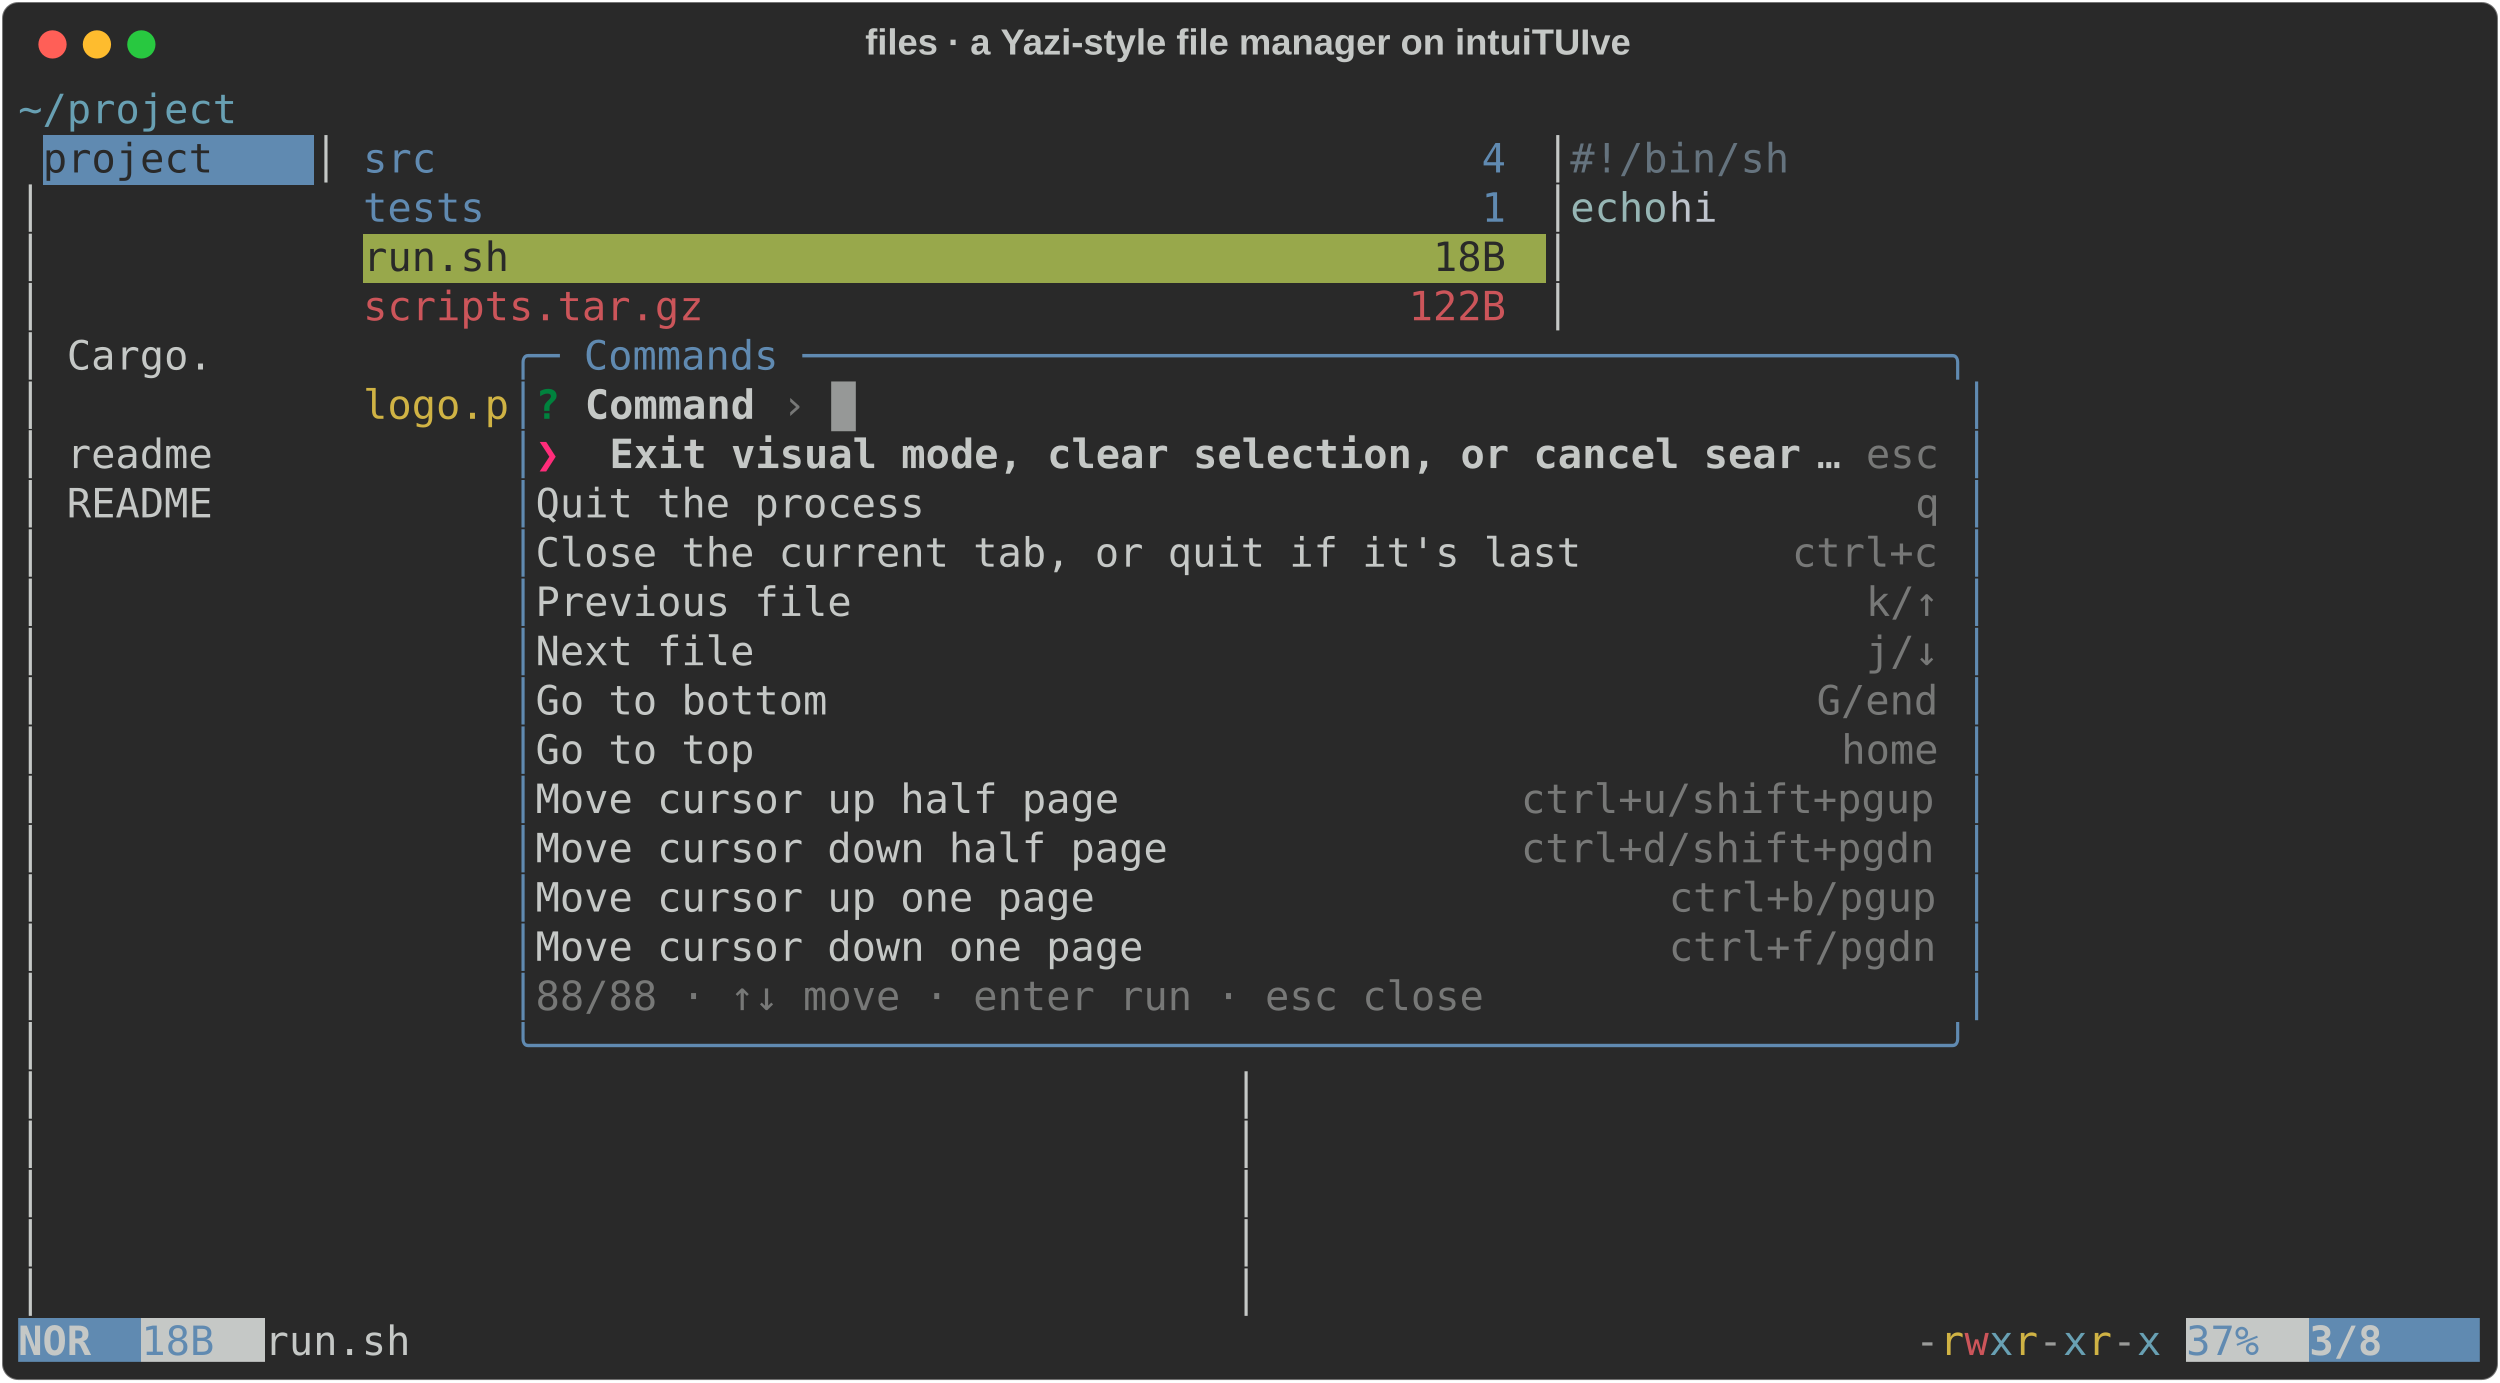
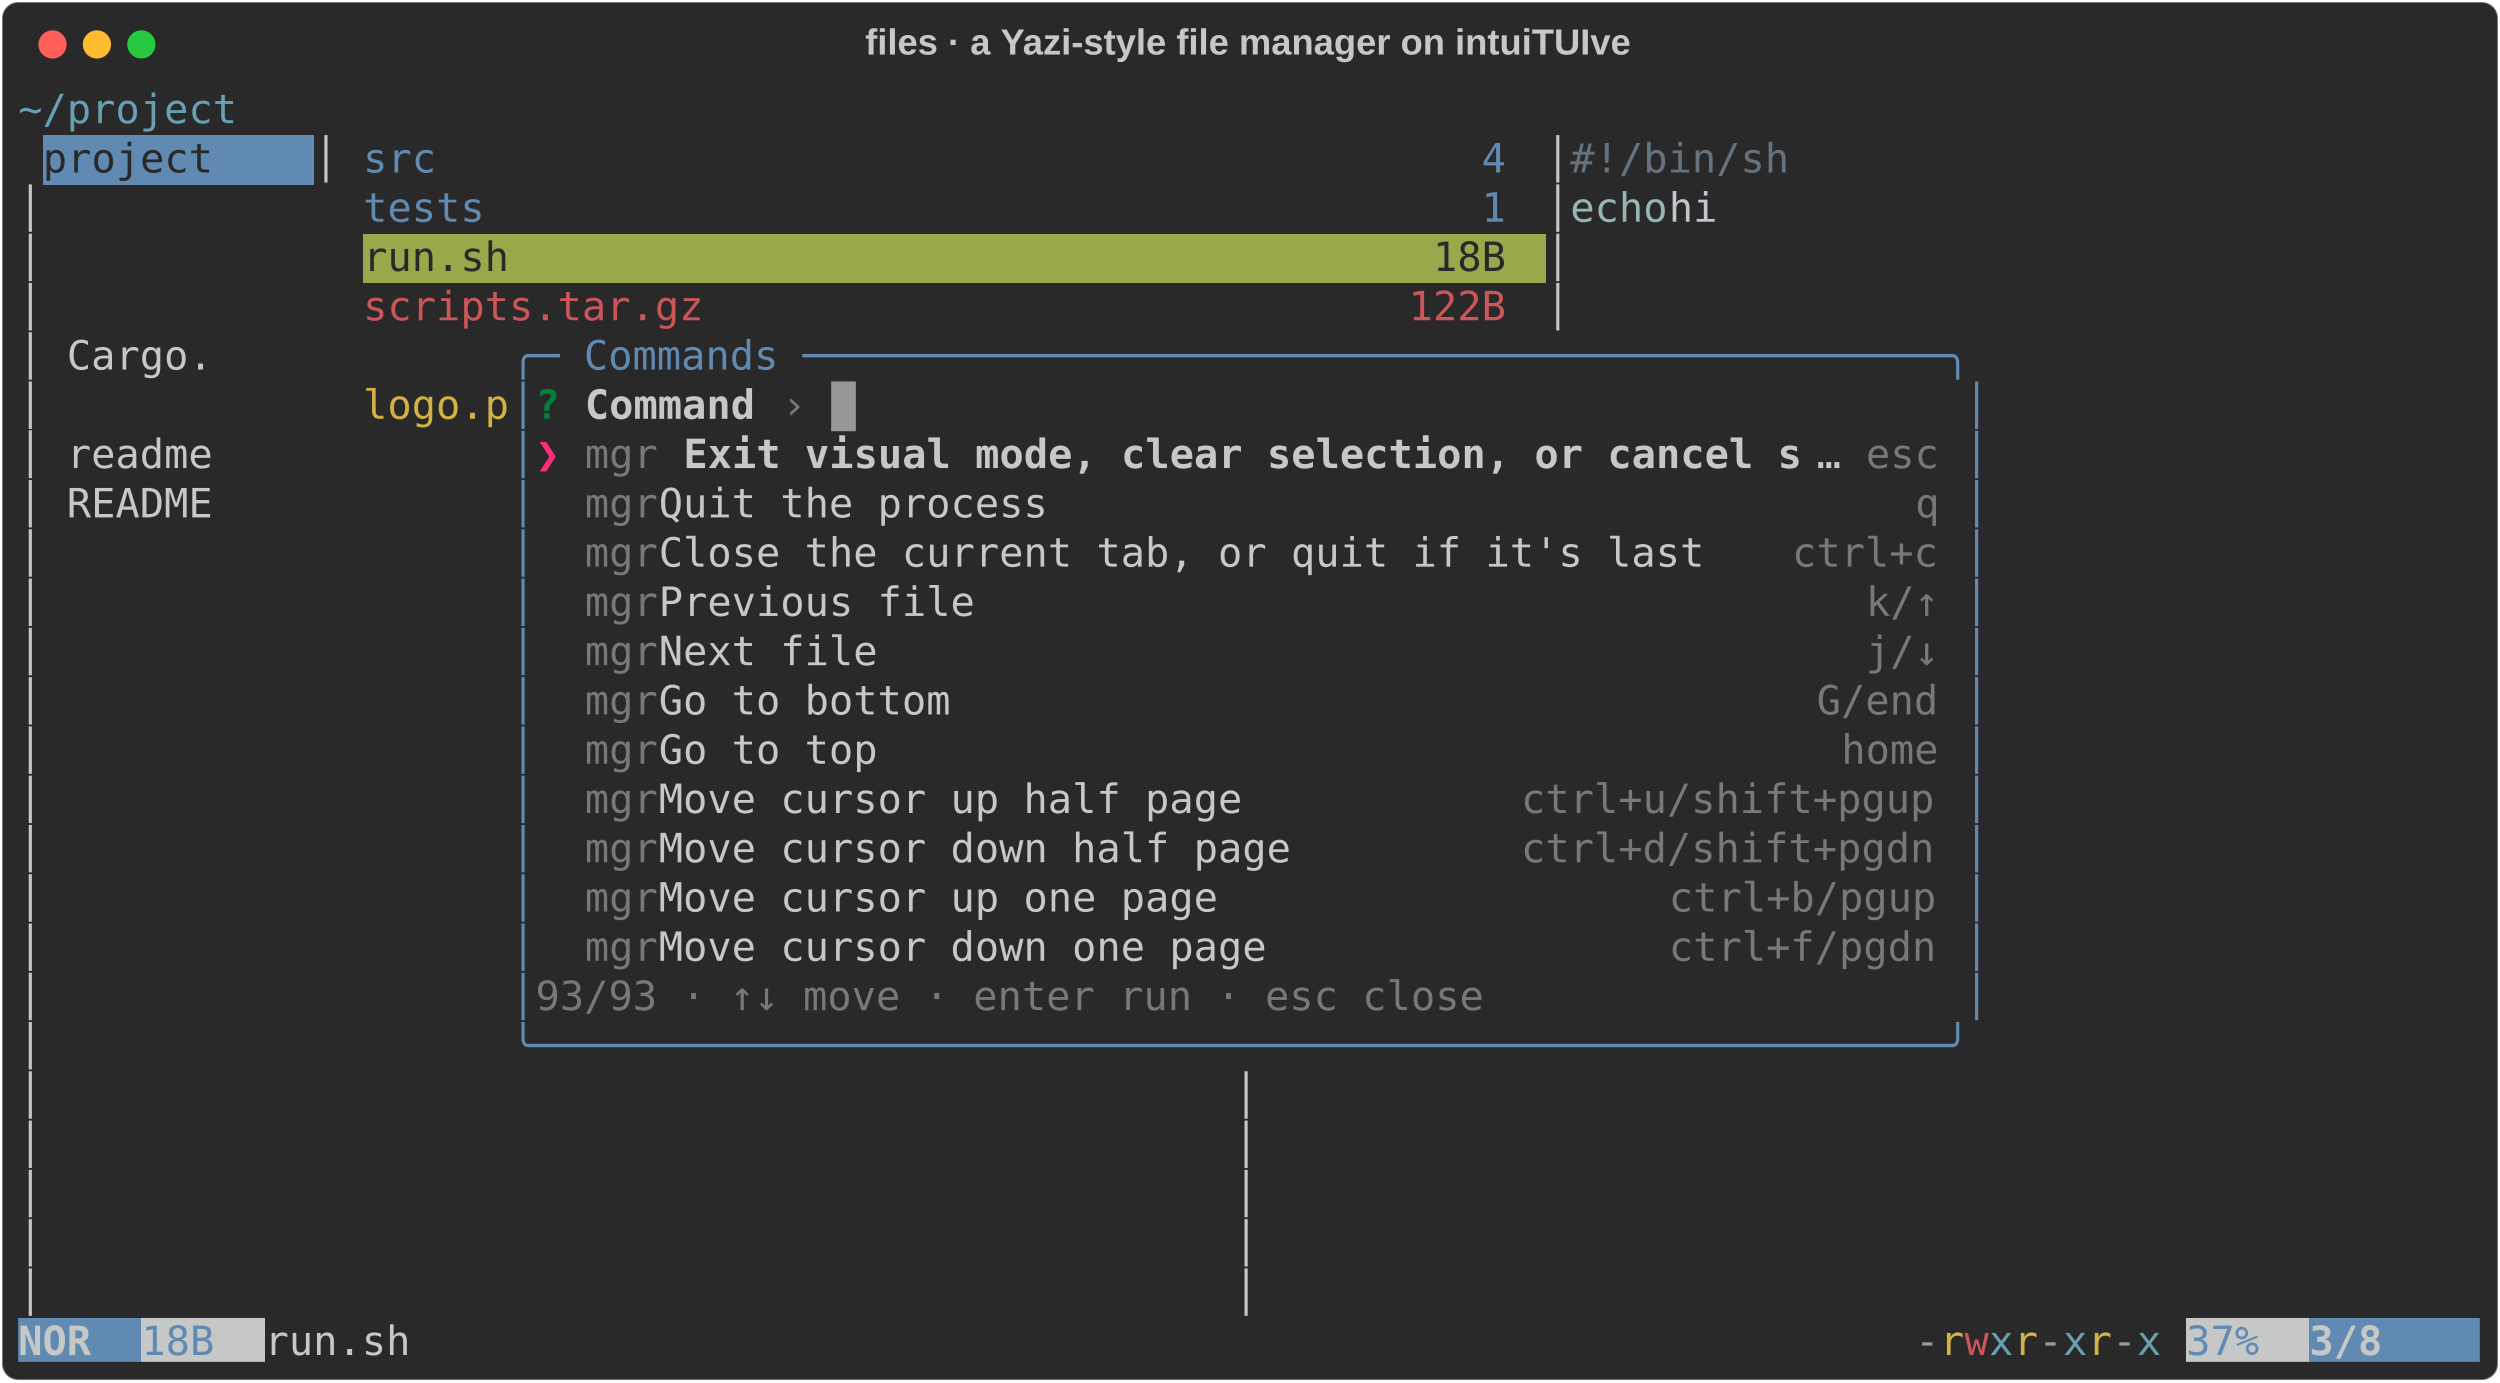
<svg xmlns="http://www.w3.org/2000/svg" class="rich-terminal" viewBox="0 0 1238 684.4">
  <style>

    @font-face {
        font-family: "Fira Code";
        src: local("FiraCode-Regular"),
                url("https://cdnjs.cloudflare.com/ajax/libs/firacode/6.2.0/woff2/FiraCode-Regular.woff2") format("woff2"),
                url("https://cdnjs.cloudflare.com/ajax/libs/firacode/6.2.0/woff/FiraCode-Regular.woff") format("woff");
        font-style: normal;
        font-weight: 400;
    }
    @font-face {
        font-family: "Fira Code";
        src: local("FiraCode-Bold"),
                url("https://cdnjs.cloudflare.com/ajax/libs/firacode/6.2.0/woff2/FiraCode-Bold.woff2") format("woff2"),
                url("https://cdnjs.cloudflare.com/ajax/libs/firacode/6.2.0/woff/FiraCode-Bold.woff") format("woff");
        font-style: bold;
        font-weight: 700;
    }

    .rich-record-matrix {
        font-family: Fira Code, monospace;
        font-size: 20px;
        line-height: 24.4px;
        font-variant-east-asian: full-width;
    }

    .rich-record-title {
        font-size: 18px;
        font-weight: bold;
        font-family: arial;
    }

    .rich-record-r1 { fill: #68a0b3 }
.rich-record-r2 { fill: #c5c8c6 }
.rich-record-r3 { fill: #292929 }
.rich-record-r4 { fill: #608ab1 }
.rich-record-r5 { fill: #65737e }
.rich-record-r6 { fill: #96b5b4 }
.rich-record-r7 { fill: #c0c5ce }
.rich-record-r8 { fill: #cc555a }
.rich-record-r9 { fill: #d0b344 }
.rich-record-r10 { fill: #00823d;font-weight: bold }
.rich-record-r11 { fill: #c5c8c6;font-weight: bold }
.rich-record-r12 { fill: #777877 }
.rich-record-r13 { fill: #ff2c7a;font-weight: bold }
.rich-record-r14 { fill: #9a9b99 }
    </style>
  <defs>
    <clipPath id="rich-record-clip-terminal">
      <rect x="0" y="0" width="1219.0" height="633.4" />
    </clipPath>
    <clipPath id="rich-record-line-0">
      <rect x="0" y="1.5" width="1220" height="24.65" />
    </clipPath>
    <clipPath id="rich-record-line-1">
      <rect x="0" y="25.9" width="1220" height="24.65" />
    </clipPath>
    <clipPath id="rich-record-line-2">
      <rect x="0" y="50.3" width="1220" height="24.65" />
    </clipPath>
    <clipPath id="rich-record-line-3">
      <rect x="0" y="74.7" width="1220" height="24.65" />
    </clipPath>
    <clipPath id="rich-record-line-4">
      <rect x="0" y="99.1" width="1220" height="24.65" />
    </clipPath>
    <clipPath id="rich-record-line-5">
      <rect x="0" y="123.5" width="1220" height="24.65" />
    </clipPath>
    <clipPath id="rich-record-line-6">
      <rect x="0" y="147.9" width="1220" height="24.65" />
    </clipPath>
    <clipPath id="rich-record-line-7">
      <rect x="0" y="172.3" width="1220" height="24.65" />
    </clipPath>
    <clipPath id="rich-record-line-8">
      <rect x="0" y="196.7" width="1220" height="24.65" />
    </clipPath>
    <clipPath id="rich-record-line-9">
      <rect x="0" y="221.1" width="1220" height="24.65" />
    </clipPath>
    <clipPath id="rich-record-line-10">
      <rect x="0" y="245.5" width="1220" height="24.65" />
    </clipPath>
    <clipPath id="rich-record-line-11">
      <rect x="0" y="269.9" width="1220" height="24.65" />
    </clipPath>
    <clipPath id="rich-record-line-12">
      <rect x="0" y="294.3" width="1220" height="24.65" />
    </clipPath>
    <clipPath id="rich-record-line-13">
      <rect x="0" y="318.7" width="1220" height="24.65" />
    </clipPath>
    <clipPath id="rich-record-line-14">
      <rect x="0" y="343.1" width="1220" height="24.65" />
    </clipPath>
    <clipPath id="rich-record-line-15">
      <rect x="0" y="367.5" width="1220" height="24.65" />
    </clipPath>
    <clipPath id="rich-record-line-16">
      <rect x="0" y="391.9" width="1220" height="24.65" />
    </clipPath>
    <clipPath id="rich-record-line-17">
      <rect x="0" y="416.3" width="1220" height="24.65" />
    </clipPath>
    <clipPath id="rich-record-line-18">
      <rect x="0" y="440.7" width="1220" height="24.65" />
    </clipPath>
    <clipPath id="rich-record-line-19">
      <rect x="0" y="465.1" width="1220" height="24.65" />
    </clipPath>
    <clipPath id="rich-record-line-20">
      <rect x="0" y="489.5" width="1220" height="24.65" />
    </clipPath>
    <clipPath id="rich-record-line-21">
      <rect x="0" y="513.9" width="1220" height="24.65" />
    </clipPath>
    <clipPath id="rich-record-line-22">
      <rect x="0" y="538.3" width="1220" height="24.65" />
    </clipPath>
    <clipPath id="rich-record-line-23">
      <rect x="0" y="562.7" width="1220" height="24.65" />
    </clipPath>
    <clipPath id="rich-record-line-24">
      <rect x="0" y="587.1" width="1220" height="24.65" />
    </clipPath>
  </defs>
  <rect fill="#292929" stroke="rgba(255,255,255,0.35)" stroke-width="1" x="1" y="1" width="1236" height="682.4" rx="8" />
  <text class="rich-record-title" fill="#c5c8c6" text-anchor="middle" x="618" y="27">files · a Yazi-style file manager on intuiTUIve</text>
  <g transform="translate(26,22)">
    <circle cx="0" cy="0" r="7" fill="#ff5f57" />
    <circle cx="22" cy="0" r="7" fill="#febc2e" />
    <circle cx="44" cy="0" r="7" fill="#28c840" />
  </g>
  <g transform="translate(9, 41)" clip-path="url(#rich-record-clip-terminal)">
    <rect fill="#608ab1" x="12.2" y="25.9" width="134.2" height="24.65" shape-rendering="crispEdges" />
    <rect fill="#98a84b" x="170.8" y="74.7" width="585.6" height="24.65" shape-rendering="crispEdges" />
    <rect fill="#608ab1" x="0" y="611.5" width="61" height="24.65" shape-rendering="crispEdges" />
    <rect fill="#c5c8c6" x="61" y="611.5" width="61" height="24.65" shape-rendering="crispEdges" />
    <rect fill="#c5c8c6" x="1073.6" y="611.5" width="61" height="24.65" shape-rendering="crispEdges" />
    <rect fill="#608ab1" x="1134.6" y="611.5" width="85.4" height="24.65" shape-rendering="crispEdges" />
    <g class="rich-record-matrix">
      <text class="rich-record-r1" x="0" y="20" textLength="109.8" clip-path="url(#rich-record-line-0)">~/project</text>
      <text class="rich-record-r2" x="1220" y="20" textLength="12.2" clip-path="url(#rich-record-line-0)">
</text>
      <text class="rich-record-r3" x="12.2" y="44.4" textLength="134.2" clip-path="url(#rich-record-line-1)"> project   </text>
      <text class="rich-record-r2" x="146.4" y="44.4" textLength="24.4" clip-path="url(#rich-record-line-1)">│ </text>
      <text class="rich-record-r4" x="170.8" y="44.4" textLength="585.6" clip-path="url(#rich-record-line-1)">src                                           4 </text>
      <text class="rich-record-r2" x="756.4" y="44.4" textLength="12.2" clip-path="url(#rich-record-line-1)">│</text>
      <text class="rich-record-r5" x="768.6" y="44.4" textLength="109.8" clip-path="url(#rich-record-line-1)">#!/bin/sh</text>
      <text class="rich-record-r2" x="1220" y="44.4" textLength="12.2" clip-path="url(#rich-record-line-1)">
</text>
      <text class="rich-record-r2" x="0" y="68.8" textLength="170.8" clip-path="url(#rich-record-line-2)">            │ </text>
      <text class="rich-record-r4" x="170.8" y="68.8" textLength="585.6" clip-path="url(#rich-record-line-2)">tests                                         1 </text>
      <text class="rich-record-r2" x="756.4" y="68.8" textLength="12.2" clip-path="url(#rich-record-line-2)">│</text>
      <text class="rich-record-r6" x="768.6" y="68.8" textLength="48.8" clip-path="url(#rich-record-line-2)">echo</text>
      <text class="rich-record-r7" x="817.4" y="68.8" textLength="36.6" clip-path="url(#rich-record-line-2)"> hi</text>
      <text class="rich-record-r2" x="1220" y="68.8" textLength="12.2" clip-path="url(#rich-record-line-2)">
</text>
      <text class="rich-record-r2" x="0" y="93.2" textLength="170.8" clip-path="url(#rich-record-line-3)">            │ </text>
      <text class="rich-record-r3" x="170.8" y="93.2" textLength="585.6" clip-path="url(#rich-record-line-3)">run.sh                                      18B </text>
      <text class="rich-record-r2" x="756.4" y="93.2" textLength="463.6" clip-path="url(#rich-record-line-3)">│                                     </text>
      <text class="rich-record-r2" x="1220" y="93.2" textLength="12.2" clip-path="url(#rich-record-line-3)">
</text>
      <text class="rich-record-r2" x="0" y="117.6" textLength="170.8" clip-path="url(#rich-record-line-4)">            │ </text>
      <text class="rich-record-r8" x="170.8" y="117.6" textLength="585.6" clip-path="url(#rich-record-line-4)">scripts.tar.gz                             122B </text>
      <text class="rich-record-r2" x="756.4" y="117.6" textLength="463.6" clip-path="url(#rich-record-line-4)">│                                     </text>
      <text class="rich-record-r2" x="1220" y="117.6" textLength="12.2" clip-path="url(#rich-record-line-4)">
</text>
      <text class="rich-record-r2" x="0" y="142" textLength="244" clip-path="url(#rich-record-line-5)">            │ Cargo.</text>
      <text class="rich-record-r4" x="244" y="142" textLength="732" clip-path="url(#rich-record-line-5)">╭─ Commands ───────────────────────────────────────────────╮</text>
      <text class="rich-record-r2" x="1220" y="142" textLength="12.2" clip-path="url(#rich-record-line-5)">
</text>
      <text class="rich-record-r2" x="0" y="166.4" textLength="170.8" clip-path="url(#rich-record-line-6)">            │ </text>
      <text class="rich-record-r9" x="170.8" y="166.4" textLength="73.2" clip-path="url(#rich-record-line-6)">logo.p</text>
      <text class="rich-record-r4" x="244" y="166.4" textLength="12.2" clip-path="url(#rich-record-line-6)">│</text>
      <text class="rich-record-r10" x="256.2" y="166.4" textLength="12.2" clip-path="url(#rich-record-line-6)">?</text>
      <text class="rich-record-r11" x="280.6" y="166.4" textLength="85.4" clip-path="url(#rich-record-line-6)">Command</text>
      <text class="rich-record-r12" x="378.2" y="166.4" textLength="12.2" clip-path="url(#rich-record-line-6)">›</text>
      <text class="rich-record-r4" x="963.8" y="166.4" textLength="12.2" clip-path="url(#rich-record-line-6)">│</text>
      <text class="rich-record-r2" x="1220" y="166.4" textLength="12.2" clip-path="url(#rich-record-line-6)">
</text>
      <text class="rich-record-r2" x="0" y="190.8" textLength="244" clip-path="url(#rich-record-line-7)">            │ readme</text>
      <text class="rich-record-r4" x="244" y="190.8" textLength="12.2" clip-path="url(#rich-record-line-7)">│</text>
      <text class="rich-record-r13" x="256.2" y="190.8" textLength="24.4" clip-path="url(#rich-record-line-7)">❯ </text>
-       <text class="rich-record-r11" x="292.8" y="190.8" textLength="597.8" clip-path="url(#rich-record-line-7)">Exit visual mode, clear selection, or cancel sear</text>
+       <text class="rich-record-r12" x="280.6" y="190.8" textLength="36.6" clip-path="url(#rich-record-line-7)">mgr</text>
+       <text class="rich-record-r11" x="329.4" y="190.8" textLength="561.2" clip-path="url(#rich-record-line-7)">Exit visual mode, clear selection, or cancel s</text>
      <text class="rich-record-r2" x="890.6" y="190.8" textLength="24.4" clip-path="url(#rich-record-line-7)">… </text>
      <text class="rich-record-r12" x="915" y="190.8" textLength="48.8" clip-path="url(#rich-record-line-7)">esc </text>
      <text class="rich-record-r4" x="963.8" y="190.8" textLength="12.2" clip-path="url(#rich-record-line-7)">│</text>
      <text class="rich-record-r2" x="1220" y="190.8" textLength="12.2" clip-path="url(#rich-record-line-7)">
</text>
      <text class="rich-record-r2" x="0" y="215.2" textLength="244" clip-path="url(#rich-record-line-8)">            │ README</text>
      <text class="rich-record-r4" x="244" y="215.2" textLength="12.2" clip-path="url(#rich-record-line-8)">│</text>
-       <text class="rich-record-r2" x="256.2" y="215.2" textLength="683.2" clip-path="url(#rich-record-line-8)">   Quit the process                                     </text>
+       <text class="rich-record-r12" x="280.6" y="215.2" textLength="36.6" clip-path="url(#rich-record-line-8)">mgr</text>
+       <text class="rich-record-r2" x="317.2" y="215.2" textLength="622.2" clip-path="url(#rich-record-line-8)"> Quit the process                                  </text>
      <text class="rich-record-r12" x="939.4" y="215.2" textLength="24.4" clip-path="url(#rich-record-line-8)">q </text>
      <text class="rich-record-r4" x="963.8" y="215.2" textLength="12.2" clip-path="url(#rich-record-line-8)">│</text>
      <text class="rich-record-r2" x="1220" y="215.2" textLength="12.2" clip-path="url(#rich-record-line-8)">
</text>
      <text class="rich-record-r2" x="0" y="239.6" textLength="244" clip-path="url(#rich-record-line-9)">            │       </text>
      <text class="rich-record-r4" x="244" y="239.6" textLength="12.2" clip-path="url(#rich-record-line-9)">│</text>
-       <text class="rich-record-r2" x="256.2" y="239.6" textLength="622.2" clip-path="url(#rich-record-line-9)">   Close the current tab, or quit if it's last     </text>
+       <text class="rich-record-r12" x="280.6" y="239.6" textLength="36.6" clip-path="url(#rich-record-line-9)">mgr</text>
+       <text class="rich-record-r2" x="317.2" y="239.6" textLength="561.2" clip-path="url(#rich-record-line-9)"> Close the current tab, or quit if it's last  </text>
      <text class="rich-record-r12" x="878.4" y="239.6" textLength="85.4" clip-path="url(#rich-record-line-9)">ctrl+c </text>
      <text class="rich-record-r4" x="963.8" y="239.6" textLength="12.2" clip-path="url(#rich-record-line-9)">│</text>
      <text class="rich-record-r2" x="1220" y="239.6" textLength="12.2" clip-path="url(#rich-record-line-9)">
</text>
      <text class="rich-record-r2" x="0" y="264" textLength="244" clip-path="url(#rich-record-line-10)">            │       </text>
      <text class="rich-record-r4" x="244" y="264" textLength="12.2" clip-path="url(#rich-record-line-10)">│</text>
-       <text class="rich-record-r2" x="256.2" y="264" textLength="658.8" clip-path="url(#rich-record-line-10)">   Previous file                                      </text>
+       <text class="rich-record-r12" x="280.6" y="264" textLength="36.6" clip-path="url(#rich-record-line-10)">mgr</text>
+       <text class="rich-record-r2" x="317.2" y="264" textLength="597.8" clip-path="url(#rich-record-line-10)"> Previous file                                   </text>
      <text class="rich-record-r12" x="915" y="264" textLength="48.8" clip-path="url(#rich-record-line-10)">k/↑ </text>
      <text class="rich-record-r4" x="963.8" y="264" textLength="12.2" clip-path="url(#rich-record-line-10)">│</text>
      <text class="rich-record-r2" x="1220" y="264" textLength="12.2" clip-path="url(#rich-record-line-10)">
</text>
      <text class="rich-record-r2" x="0" y="288.4" textLength="244" clip-path="url(#rich-record-line-11)">            │       </text>
      <text class="rich-record-r4" x="244" y="288.4" textLength="12.2" clip-path="url(#rich-record-line-11)">│</text>
-       <text class="rich-record-r2" x="256.2" y="288.4" textLength="658.8" clip-path="url(#rich-record-line-11)">   Next file                                          </text>
+       <text class="rich-record-r12" x="280.6" y="288.4" textLength="36.6" clip-path="url(#rich-record-line-11)">mgr</text>
+       <text class="rich-record-r2" x="317.2" y="288.4" textLength="597.8" clip-path="url(#rich-record-line-11)"> Next file                                       </text>
      <text class="rich-record-r12" x="915" y="288.4" textLength="48.8" clip-path="url(#rich-record-line-11)">j/↓ </text>
      <text class="rich-record-r4" x="963.8" y="288.4" textLength="12.2" clip-path="url(#rich-record-line-11)">│</text>
      <text class="rich-record-r2" x="1220" y="288.4" textLength="12.2" clip-path="url(#rich-record-line-11)">
</text>
      <text class="rich-record-r2" x="0" y="312.8" textLength="244" clip-path="url(#rich-record-line-12)">            │       </text>
      <text class="rich-record-r4" x="244" y="312.8" textLength="12.2" clip-path="url(#rich-record-line-12)">│</text>
-       <text class="rich-record-r2" x="256.2" y="312.8" textLength="634.4" clip-path="url(#rich-record-line-12)">   Go to bottom                                     </text>
+       <text class="rich-record-r12" x="280.6" y="312.8" textLength="36.6" clip-path="url(#rich-record-line-12)">mgr</text>
+       <text class="rich-record-r2" x="317.2" y="312.8" textLength="573.4" clip-path="url(#rich-record-line-12)"> Go to bottom                                  </text>
      <text class="rich-record-r12" x="890.6" y="312.8" textLength="73.2" clip-path="url(#rich-record-line-12)">G/end </text>
      <text class="rich-record-r4" x="963.8" y="312.8" textLength="12.2" clip-path="url(#rich-record-line-12)">│</text>
      <text class="rich-record-r2" x="1220" y="312.8" textLength="12.2" clip-path="url(#rich-record-line-12)">
</text>
      <text class="rich-record-r2" x="0" y="337.2" textLength="244" clip-path="url(#rich-record-line-13)">            │       </text>
      <text class="rich-record-r4" x="244" y="337.2" textLength="12.2" clip-path="url(#rich-record-line-13)">│</text>
-       <text class="rich-record-r2" x="256.2" y="337.2" textLength="646.6" clip-path="url(#rich-record-line-13)">   Go to top                                         </text>
+       <text class="rich-record-r12" x="280.6" y="337.2" textLength="36.6" clip-path="url(#rich-record-line-13)">mgr</text>
+       <text class="rich-record-r2" x="317.2" y="337.2" textLength="585.6" clip-path="url(#rich-record-line-13)"> Go to top                                      </text>
      <text class="rich-record-r12" x="902.8" y="337.2" textLength="61" clip-path="url(#rich-record-line-13)">home </text>
      <text class="rich-record-r4" x="963.8" y="337.2" textLength="12.2" clip-path="url(#rich-record-line-13)">│</text>
      <text class="rich-record-r2" x="1220" y="337.2" textLength="12.2" clip-path="url(#rich-record-line-13)">
</text>
      <text class="rich-record-r2" x="0" y="361.6" textLength="244" clip-path="url(#rich-record-line-14)">            │       </text>
      <text class="rich-record-r4" x="244" y="361.6" textLength="12.2" clip-path="url(#rich-record-line-14)">│</text>
-       <text class="rich-record-r2" x="256.2" y="361.6" textLength="488" clip-path="url(#rich-record-line-14)">   Move cursor up half page             </text>
+       <text class="rich-record-r12" x="280.6" y="361.6" textLength="36.6" clip-path="url(#rich-record-line-14)">mgr</text>
+       <text class="rich-record-r2" x="317.2" y="361.6" textLength="427" clip-path="url(#rich-record-line-14)"> Move cursor up half page          </text>
      <text class="rich-record-r12" x="744.2" y="361.6" textLength="219.6" clip-path="url(#rich-record-line-14)">ctrl+u/shift+pgup </text>
      <text class="rich-record-r4" x="963.8" y="361.6" textLength="12.2" clip-path="url(#rich-record-line-14)">│</text>
      <text class="rich-record-r2" x="1220" y="361.6" textLength="12.2" clip-path="url(#rich-record-line-14)">
</text>
      <text class="rich-record-r2" x="0" y="386" textLength="244" clip-path="url(#rich-record-line-15)">            │       </text>
      <text class="rich-record-r4" x="244" y="386" textLength="12.2" clip-path="url(#rich-record-line-15)">│</text>
-       <text class="rich-record-r2" x="256.2" y="386" textLength="488" clip-path="url(#rich-record-line-15)">   Move cursor down half page           </text>
+       <text class="rich-record-r12" x="280.6" y="386" textLength="36.6" clip-path="url(#rich-record-line-15)">mgr</text>
+       <text class="rich-record-r2" x="317.2" y="386" textLength="427" clip-path="url(#rich-record-line-15)"> Move cursor down half page        </text>
      <text class="rich-record-r12" x="744.2" y="386" textLength="219.6" clip-path="url(#rich-record-line-15)">ctrl+d/shift+pgdn </text>
      <text class="rich-record-r4" x="963.8" y="386" textLength="12.2" clip-path="url(#rich-record-line-15)">│</text>
      <text class="rich-record-r2" x="1220" y="386" textLength="12.2" clip-path="url(#rich-record-line-15)">
</text>
      <text class="rich-record-r2" x="0" y="410.4" textLength="244" clip-path="url(#rich-record-line-16)">            │       </text>
      <text class="rich-record-r4" x="244" y="410.4" textLength="12.2" clip-path="url(#rich-record-line-16)">│</text>
-       <text class="rich-record-r2" x="256.2" y="410.4" textLength="561.2" clip-path="url(#rich-record-line-16)">   Move cursor up one page                    </text>
+       <text class="rich-record-r12" x="280.6" y="410.4" textLength="36.6" clip-path="url(#rich-record-line-16)">mgr</text>
+       <text class="rich-record-r2" x="317.2" y="410.4" textLength="500.2" clip-path="url(#rich-record-line-16)"> Move cursor up one page                 </text>
      <text class="rich-record-r12" x="817.4" y="410.4" textLength="146.4" clip-path="url(#rich-record-line-16)">ctrl+b/pgup </text>
      <text class="rich-record-r4" x="963.8" y="410.4" textLength="12.2" clip-path="url(#rich-record-line-16)">│</text>
      <text class="rich-record-r2" x="1220" y="410.4" textLength="12.2" clip-path="url(#rich-record-line-16)">
</text>
      <text class="rich-record-r2" x="0" y="434.8" textLength="244" clip-path="url(#rich-record-line-17)">            │       </text>
      <text class="rich-record-r4" x="244" y="434.8" textLength="12.2" clip-path="url(#rich-record-line-17)">│</text>
-       <text class="rich-record-r2" x="256.2" y="434.8" textLength="561.2" clip-path="url(#rich-record-line-17)">   Move cursor down one page                  </text>
+       <text class="rich-record-r12" x="280.6" y="434.8" textLength="36.6" clip-path="url(#rich-record-line-17)">mgr</text>
+       <text class="rich-record-r2" x="317.2" y="434.8" textLength="500.2" clip-path="url(#rich-record-line-17)"> Move cursor down one page               </text>
      <text class="rich-record-r12" x="817.4" y="434.8" textLength="146.4" clip-path="url(#rich-record-line-17)">ctrl+f/pgdn </text>
      <text class="rich-record-r4" x="963.8" y="434.8" textLength="12.2" clip-path="url(#rich-record-line-17)">│</text>
      <text class="rich-record-r2" x="1220" y="434.8" textLength="12.2" clip-path="url(#rich-record-line-17)">
</text>
      <text class="rich-record-r2" x="0" y="459.2" textLength="244" clip-path="url(#rich-record-line-18)">            │       </text>
      <text class="rich-record-r4" x="244" y="459.2" textLength="12.2" clip-path="url(#rich-record-line-18)">│</text>
-       <text class="rich-record-r12" x="256.2" y="459.2" textLength="500.2" clip-path="url(#rich-record-line-18)">  88/88 · ↑↓ move · enter run · esc close</text>
+       <text class="rich-record-r12" x="256.2" y="459.2" textLength="500.2" clip-path="url(#rich-record-line-18)">  93/93 · ↑↓ move · enter run · esc close</text>
      <text class="rich-record-r4" x="963.8" y="459.2" textLength="12.2" clip-path="url(#rich-record-line-18)">│</text>
      <text class="rich-record-r2" x="1220" y="459.2" textLength="12.2" clip-path="url(#rich-record-line-18)">
</text>
      <text class="rich-record-r2" x="0" y="483.6" textLength="244" clip-path="url(#rich-record-line-19)">            │       </text>
      <text class="rich-record-r4" x="244" y="483.6" textLength="732" clip-path="url(#rich-record-line-19)">╰──────────────────────────────────────────────────────────╯</text>
      <text class="rich-record-r2" x="1220" y="483.6" textLength="12.2" clip-path="url(#rich-record-line-19)">
</text>
      <text class="rich-record-r2" x="0" y="508" textLength="1220" clip-path="url(#rich-record-line-20)">            │                                                 │                                     </text>
      <text class="rich-record-r2" x="1220" y="508" textLength="12.2" clip-path="url(#rich-record-line-20)">
</text>
      <text class="rich-record-r2" x="0" y="532.4" textLength="1220" clip-path="url(#rich-record-line-21)">            │                                                 │                                     </text>
      <text class="rich-record-r2" x="1220" y="532.4" textLength="12.2" clip-path="url(#rich-record-line-21)">
</text>
      <text class="rich-record-r2" x="0" y="556.8" textLength="1220" clip-path="url(#rich-record-line-22)">            │                                                 │                                     </text>
      <text class="rich-record-r2" x="1220" y="556.8" textLength="12.2" clip-path="url(#rich-record-line-22)">
</text>
      <text class="rich-record-r2" x="0" y="581.2" textLength="1220" clip-path="url(#rich-record-line-23)">            │                                                 │                                     </text>
      <text class="rich-record-r2" x="1220" y="581.2" textLength="12.2" clip-path="url(#rich-record-line-23)">
</text>
      <text class="rich-record-r2" x="0" y="605.6" textLength="1220" clip-path="url(#rich-record-line-24)">            │                                                 │                                     </text>
      <text class="rich-record-r2" x="1220" y="605.6" textLength="12.2" clip-path="url(#rich-record-line-24)">
</text>
      <text class="rich-record-r11" x="0" y="630" textLength="61" clip-path="url(#rich-record-line-25)"> NOR </text>
      <text class="rich-record-r4" x="61" y="630" textLength="61" clip-path="url(#rich-record-line-25)"> 18B </text>
      <text class="rich-record-r2" x="122" y="630" textLength="817.4" clip-path="url(#rich-record-line-25)"> run.sh                                                            </text>
      <text class="rich-record-r14" x="939.4" y="630" textLength="12.2" clip-path="url(#rich-record-line-25)">-</text>
      <text class="rich-record-r9" x="951.6" y="630" textLength="12.2" clip-path="url(#rich-record-line-25)">r</text>
      <text class="rich-record-r8" x="963.8" y="630" textLength="12.2" clip-path="url(#rich-record-line-25)">w</text>
      <text class="rich-record-r1" x="976" y="630" textLength="12.2" clip-path="url(#rich-record-line-25)">x</text>
      <text class="rich-record-r9" x="988.2" y="630" textLength="12.2" clip-path="url(#rich-record-line-25)">r</text>
      <text class="rich-record-r14" x="1000.4" y="630" textLength="12.2" clip-path="url(#rich-record-line-25)">-</text>
      <text class="rich-record-r1" x="1012.6" y="630" textLength="12.2" clip-path="url(#rich-record-line-25)">x</text>
      <text class="rich-record-r9" x="1024.8" y="630" textLength="12.2" clip-path="url(#rich-record-line-25)">r</text>
      <text class="rich-record-r14" x="1037" y="630" textLength="12.2" clip-path="url(#rich-record-line-25)">-</text>
      <text class="rich-record-r1" x="1049.2" y="630" textLength="12.2" clip-path="url(#rich-record-line-25)">x</text>
      <text class="rich-record-r4" x="1073.6" y="630" textLength="61" clip-path="url(#rich-record-line-25)"> 37% </text>
      <text class="rich-record-r11" x="1134.6" y="630" textLength="85.4" clip-path="url(#rich-record-line-25)">  3/8  </text>
      <rect x="402.6" y="147.9" width="12.2" height="24.65" fill="#c5c8c6" opacity="0.7" />
    </g>
  </g>
</svg>
